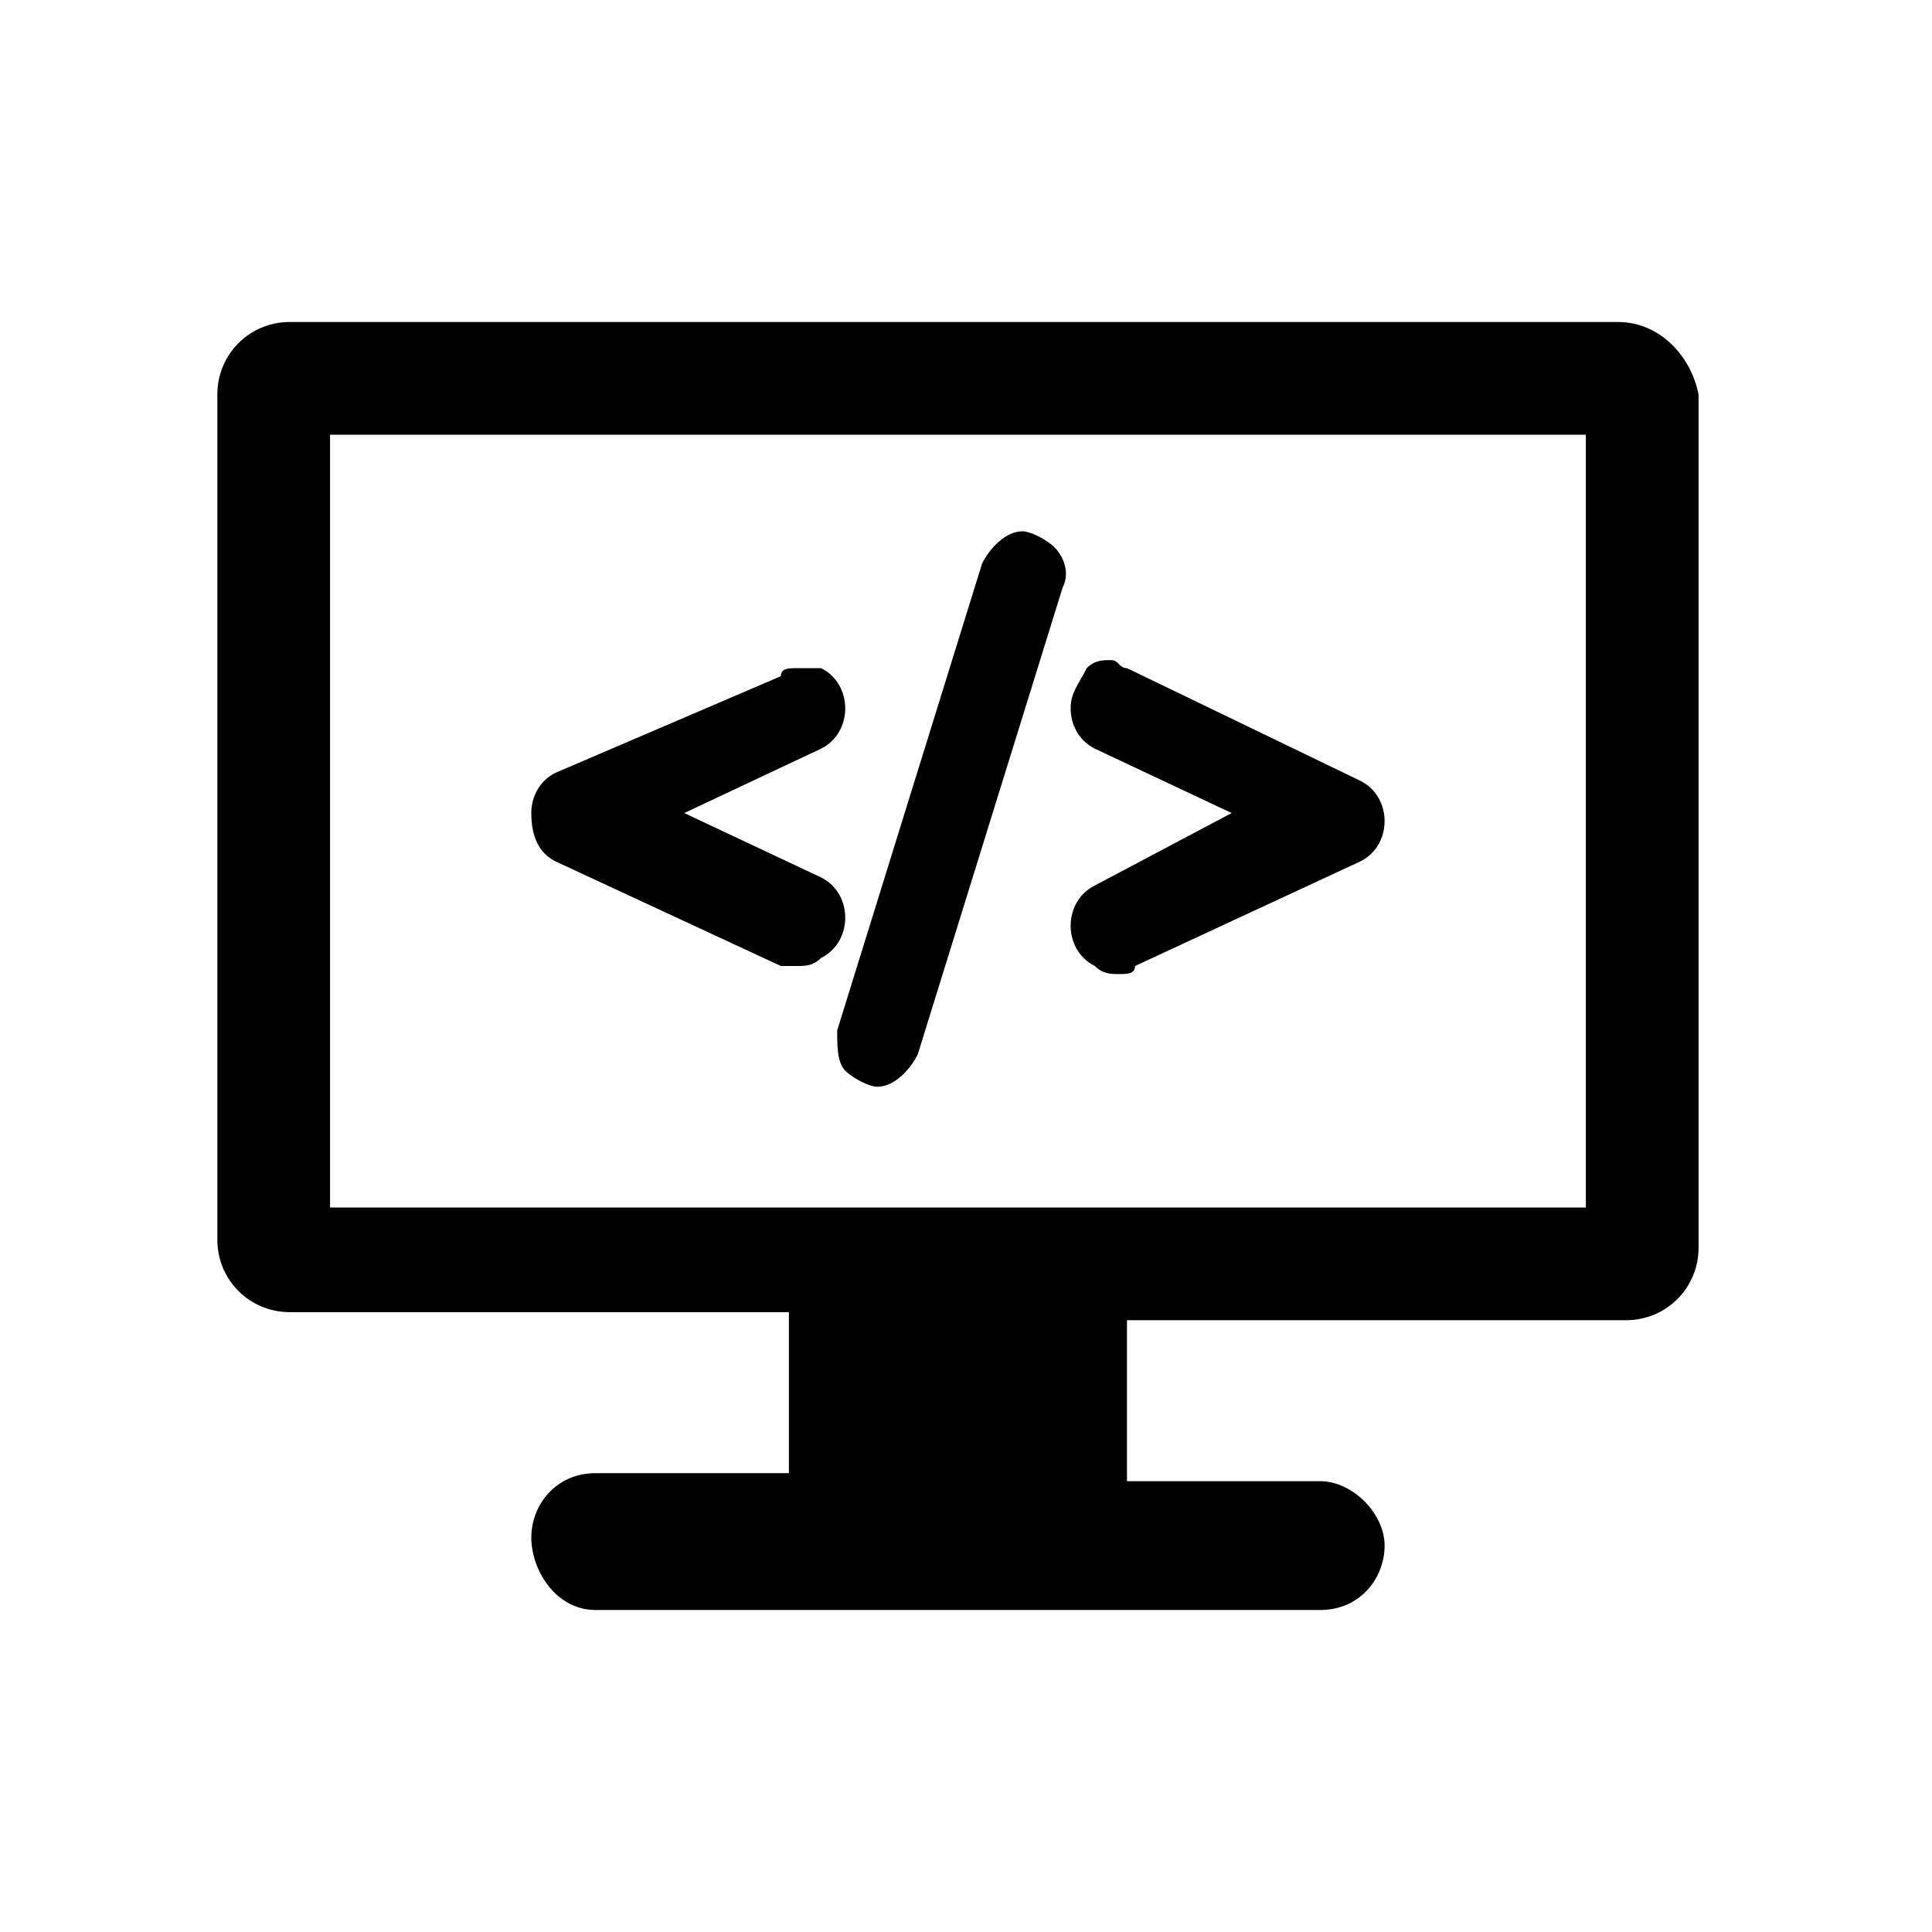
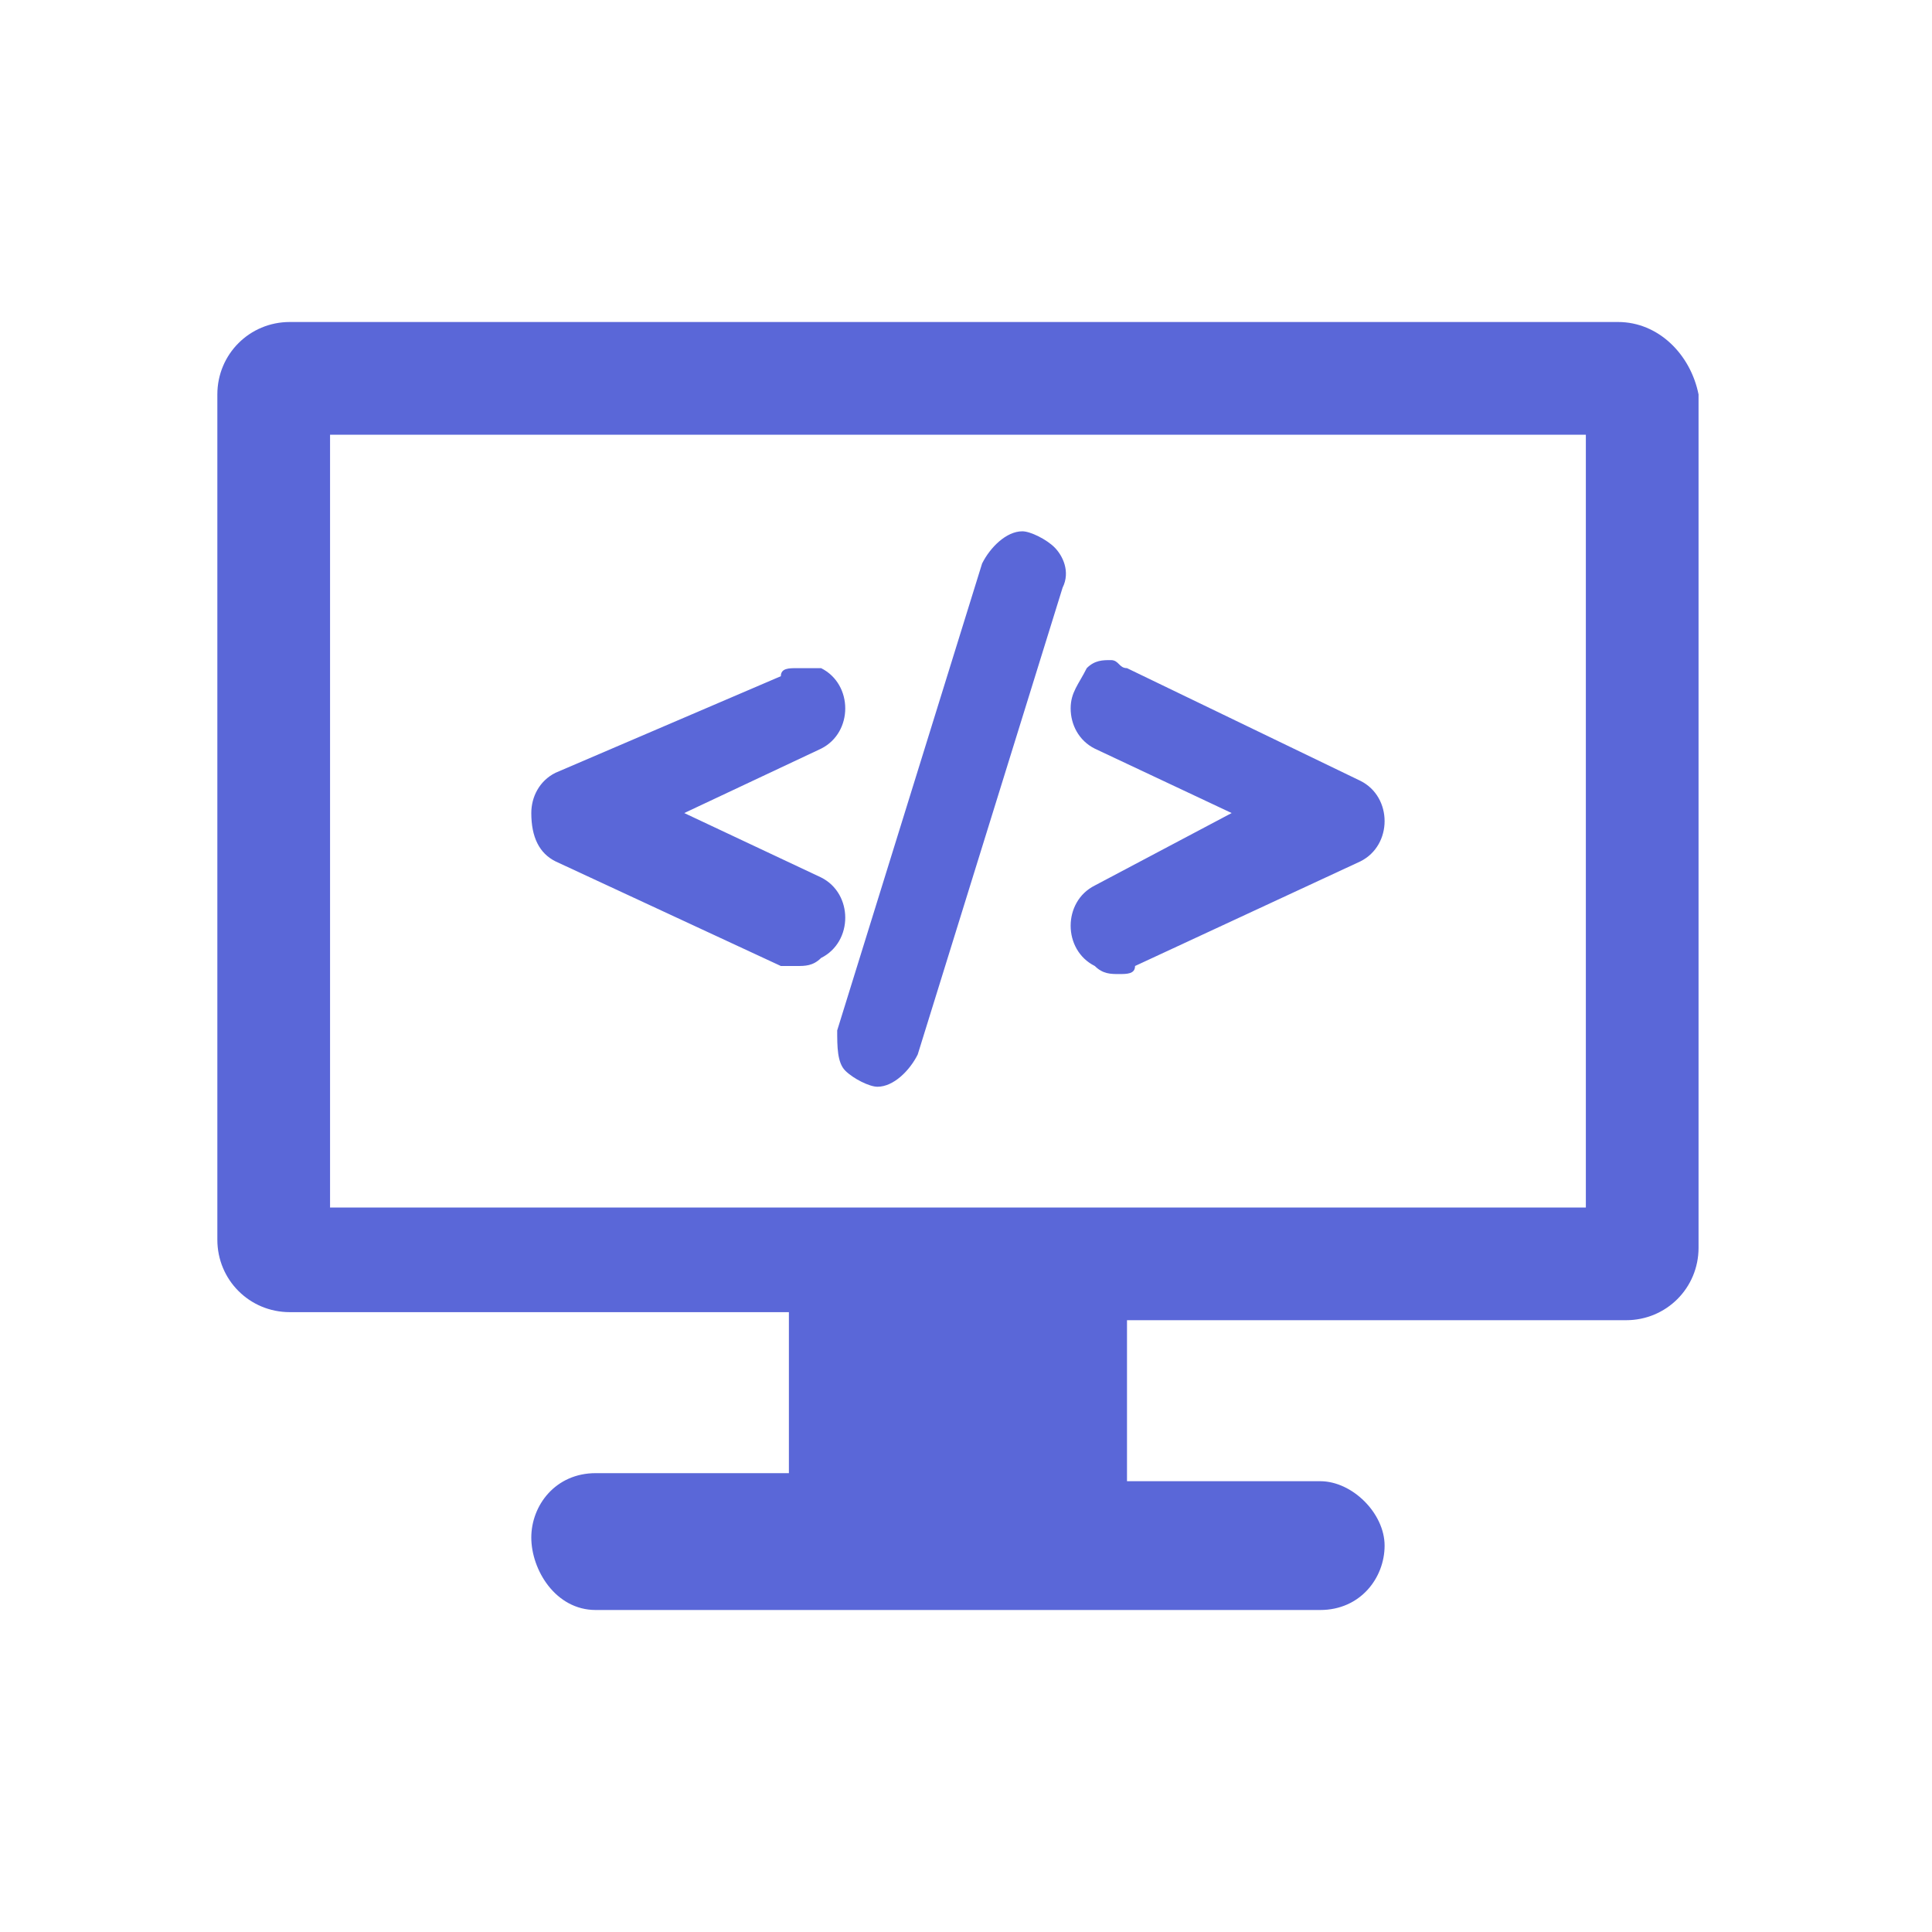
<svg xmlns="http://www.w3.org/2000/svg" viewBox="0 0 24 24">
-   <path d="M20.1 4H3.6c-.5 0-.9.4-.9.9v10.5c0 .5.4.9.9.9h6.2v2H7.4c-.5 0-.8.4-.8.8s.3.9.8.9h9c.5 0 .8-.4.8-.8s-.4-.8-.8-.8H14v-2h6.2c.5 0 .9-.4.9-.9V4.9c-.1-.5-.5-.9-1-.9zm-.4 11H4.1V5.4h15.6V15zM6.9 10.7L9.7 12h.2c.1 0 .2 0 .3-.1.2-.1.3-.3.3-.5s-.1-.4-.3-.5l-1.7-.8 1.7-.8c.2-.1.3-.3.3-.5s-.1-.4-.3-.5h-.3c-.1 0-.2 0-.2.1L6.9 9.6c-.2.1-.3.3-.3.5 0 .3.1.5.3.6zm3.6 2.6c.1.1.3.2.4.2.2 0 .4-.2.5-.4l1.8-5.8c.1-.2 0-.4-.1-.5-.1-.1-.3-.2-.4-.2-.2 0-.4.2-.5.4l-1.8 5.8c0 .2 0 .4.1.5zm2.8-4.5c0 .2.1.4.3.5l1.7.8-1.7.9c-.2.1-.3.3-.3.5s.1.4.3.5c.1.1.2.1.3.1.1 0 .2 0 .2-.1l2.8-1.3c.2-.1.3-.3.3-.5s-.1-.4-.3-.5L14 8.3c-.1 0-.1-.1-.2-.1s-.2 0-.3.1c-.1.2-.2.3-.2.5z" />
+   <path fill="#5a67d8" d="M20.1 4H3.6c-.5 0-.9.4-.9.9v10.5c0 .5.4.9.9.9h6.2v2H7.4c-.5 0-.8.4-.8.8s.3.9.8.9h9c.5 0 .8-.4.8-.8s-.4-.8-.8-.8H14v-2h6.2c.5 0 .9-.4.9-.9V4.9c-.1-.5-.5-.9-1-.9zm-.4 11H4.1V5.4h15.6V15zM6.9 10.7L9.7 12h.2c.1 0 .2 0 .3-.1.2-.1.3-.3.3-.5s-.1-.4-.3-.5l-1.7-.8 1.7-.8c.2-.1.3-.3.3-.5s-.1-.4-.3-.5h-.3c-.1 0-.2 0-.2.1L6.9 9.6c-.2.1-.3.3-.3.5 0 .3.1.5.3.6zm3.6 2.6c.1.1.3.2.4.2.2 0 .4-.2.5-.4l1.8-5.8c.1-.2 0-.4-.1-.5-.1-.1-.3-.2-.4-.2-.2 0-.4.2-.5.4l-1.8 5.8c0 .2 0 .4.1.5zm2.8-4.5c0 .2.1.4.3.5l1.7.8-1.7.9c-.2.1-.3.3-.3.5s.1.4.3.5c.1.1.2.1.3.1.1 0 .2 0 .2-.1l2.8-1.3c.2-.1.3-.3.3-.5s-.1-.4-.3-.5L14 8.3c-.1 0-.1-.1-.2-.1s-.2 0-.3.1c-.1.2-.2.3-.2.5z" />
</svg>
